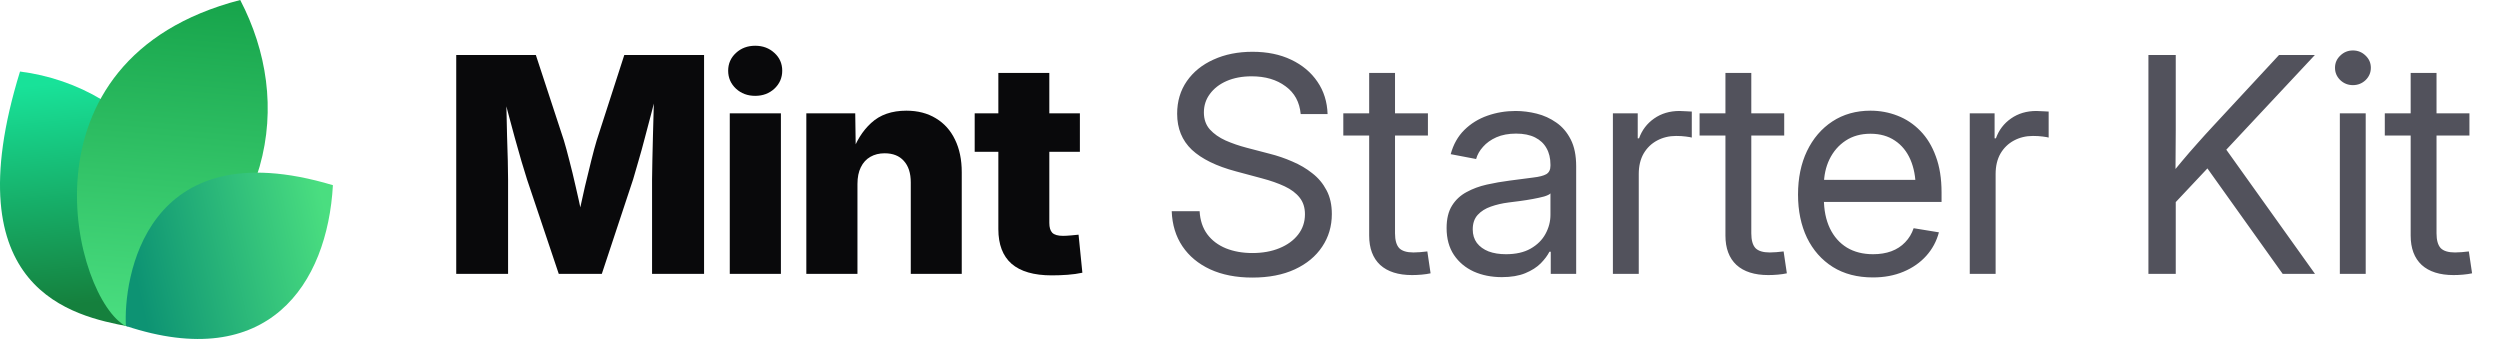
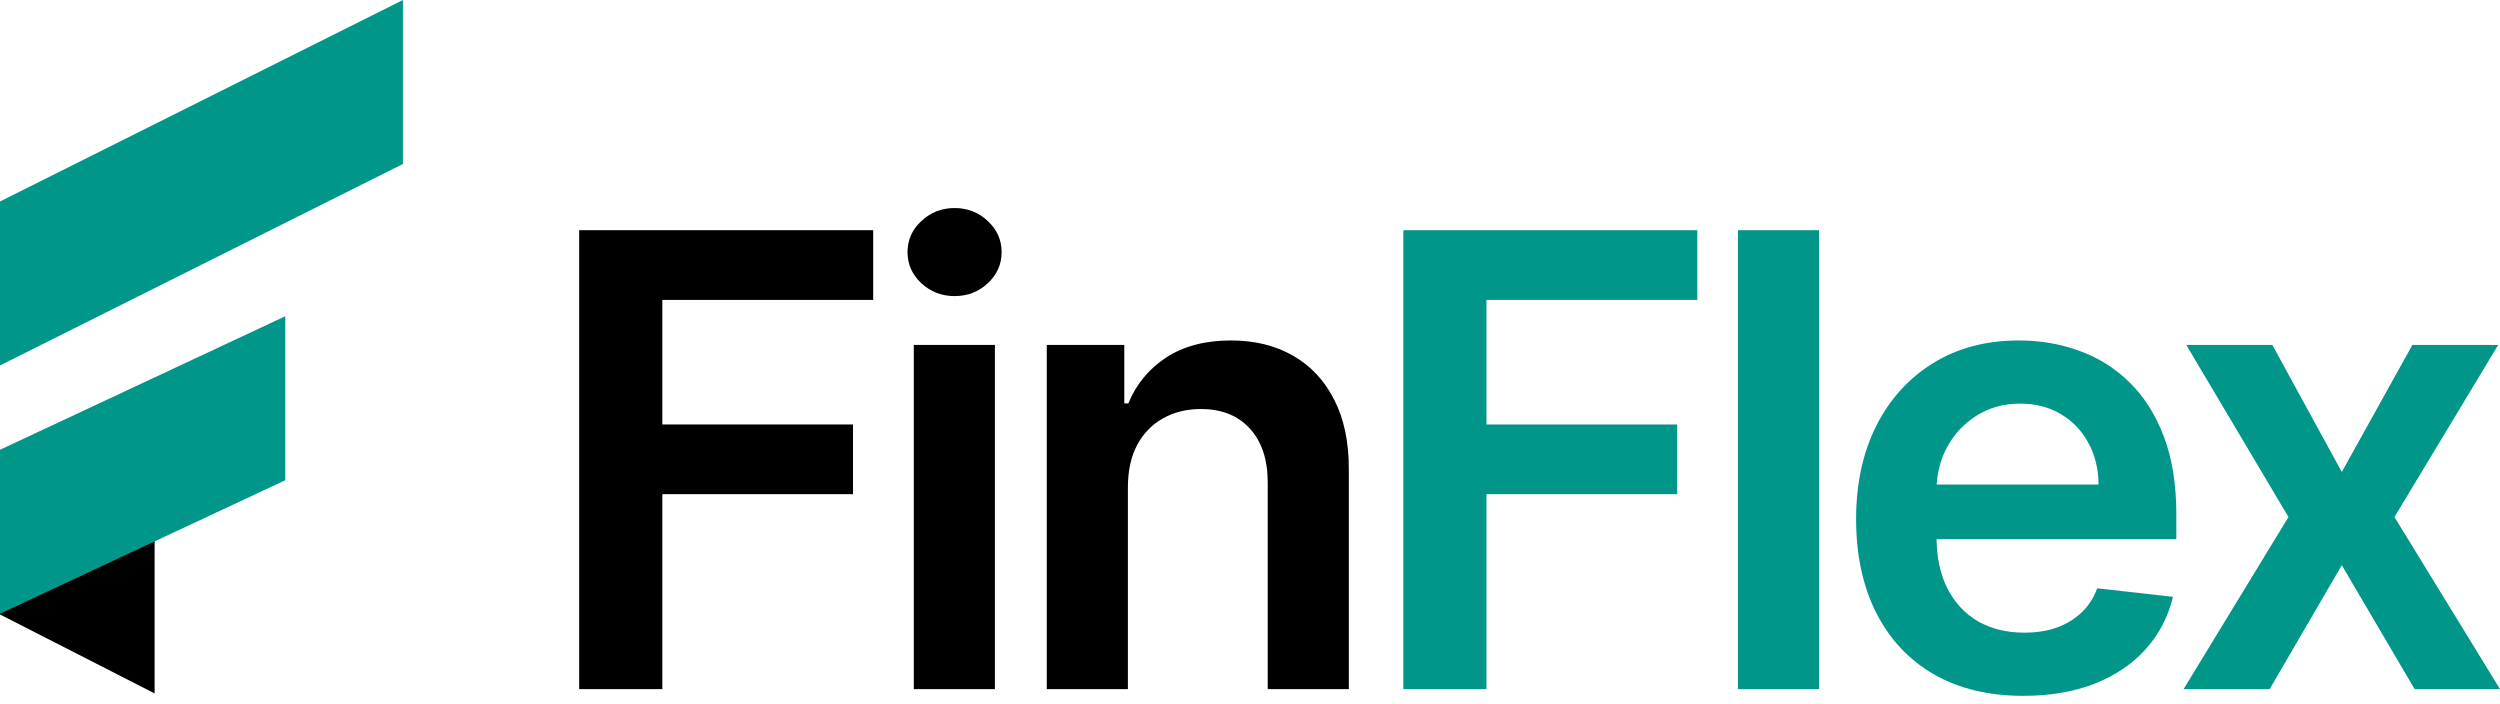
- <svg xmlns="http://www.w3.org/2000/svg" width="177" height="24" viewBox="0 0 177 24" fill="none">
-   <path d="M9.061 23.108C5.268 22.377 -3.391 20.627 1.417 5.064C9.634 6.099 16.973 14.064 9.061 23.108Z" fill="url(#paint0_linear_17557_2020)" />
-   <path d="M8.919 23.094C5.276 21.222 0.784 4.209 17.007 0C20.757 7.193 19.621 16.545 8.919 23.094Z" fill="url(#paint1_linear_17557_2020)" />
-   <path d="M8.914 23.079C8.735 19.882 10.159 9.085 23.57 13.111C23.181 20.123 18.984 26.418 8.914 23.079Z" fill="url(#paint2_linear_17557_2020)" />
-   <path d="M32.301 19.392V3.894H37.938L39.925 9.948C40.036 10.315 40.164 10.787 40.31 11.362C40.462 11.938 40.611 12.552 40.757 13.204C40.91 13.855 41.048 14.483 41.173 15.086C41.305 15.682 41.412 16.192 41.495 16.615H40.695C40.771 16.192 40.871 15.682 40.996 15.086C41.128 14.49 41.267 13.866 41.412 13.214C41.565 12.562 41.714 11.948 41.86 11.373C42.005 10.79 42.133 10.315 42.244 9.948L44.2 3.894H49.848V19.392H46.166V12.704C46.166 12.357 46.173 11.917 46.187 11.383C46.2 10.849 46.214 10.27 46.228 9.646C46.249 9.022 46.266 8.391 46.28 7.753C46.301 7.115 46.311 6.519 46.311 5.964H46.623C46.485 6.561 46.332 7.181 46.166 7.826C45.999 8.471 45.833 9.102 45.666 9.719C45.507 10.336 45.351 10.901 45.198 11.414C45.053 11.928 44.928 12.357 44.824 12.704L42.608 19.392H39.561L37.314 12.704C37.203 12.357 37.072 11.928 36.919 11.414C36.773 10.901 36.614 10.34 36.441 9.729C36.274 9.112 36.104 8.481 35.931 7.836C35.764 7.192 35.608 6.567 35.463 5.964H35.827C35.834 6.512 35.844 7.105 35.858 7.743C35.872 8.374 35.886 9.005 35.9 9.636C35.92 10.26 35.938 10.839 35.952 11.373C35.965 11.907 35.972 12.351 35.972 12.704V19.392H32.301ZM51.668 19.392V8.024H55.288V19.392H51.668ZM53.468 6.786C52.927 6.786 52.473 6.616 52.105 6.276C51.738 5.93 51.554 5.507 51.554 5.007C51.554 4.508 51.738 4.088 52.105 3.749C52.473 3.409 52.927 3.239 53.468 3.239C54.009 3.239 54.463 3.409 54.83 3.749C55.198 4.082 55.382 4.501 55.382 5.007C55.382 5.507 55.198 5.93 54.83 6.276C54.463 6.616 54.009 6.786 53.468 6.786ZM60.708 13.027V19.392H57.088V8.024H60.551L60.593 10.967H60.281C60.593 10.024 61.061 9.268 61.685 8.7C62.309 8.124 63.138 7.836 64.171 7.836C64.975 7.836 65.672 8.017 66.262 8.377C66.851 8.731 67.302 9.234 67.614 9.885C67.933 10.537 68.092 11.307 68.092 12.194V19.392H64.483V12.912C64.483 12.26 64.32 11.754 63.994 11.394C63.675 11.033 63.221 10.853 62.632 10.853C62.25 10.853 61.914 10.936 61.623 11.102C61.332 11.269 61.106 11.515 60.947 11.841C60.787 12.16 60.708 12.555 60.708 13.027ZM76.456 8.024V10.749H69.008V8.024H76.456ZM70.683 5.163H74.292V15.783C74.292 16.102 74.361 16.334 74.5 16.48C74.646 16.625 74.899 16.698 75.259 16.698C75.405 16.698 75.596 16.688 75.831 16.667C76.074 16.646 76.251 16.629 76.362 16.615L76.632 19.309C76.313 19.378 75.963 19.427 75.582 19.455C75.207 19.482 74.836 19.496 74.469 19.496C73.2 19.496 72.25 19.222 71.619 18.674C70.995 18.127 70.683 17.308 70.683 16.22V5.163Z" fill="#09090B" />
-   <path d="M88.667 19.652C87.523 19.652 86.528 19.458 85.682 19.07C84.843 18.681 84.188 18.137 83.716 17.437C83.245 16.736 82.992 15.908 82.957 14.951H84.933C84.968 15.596 85.148 16.14 85.474 16.584C85.8 17.021 86.24 17.354 86.795 17.582C87.35 17.804 87.974 17.915 88.667 17.915C89.388 17.915 90.026 17.801 90.581 17.572C91.143 17.343 91.583 17.024 91.902 16.615C92.228 16.199 92.391 15.717 92.391 15.169C92.391 14.698 92.266 14.306 92.017 13.994C91.767 13.675 91.413 13.408 90.956 13.193C90.498 12.978 89.954 12.787 89.323 12.621L87.502 12.132C86.123 11.765 85.082 11.255 84.382 10.603C83.689 9.944 83.342 9.095 83.342 8.055C83.342 7.174 83.571 6.404 84.028 5.746C84.486 5.087 85.117 4.577 85.921 4.217C86.726 3.849 87.645 3.666 88.678 3.666C89.718 3.666 90.63 3.853 91.413 4.227C92.204 4.602 92.824 5.122 93.275 5.787C93.726 6.446 93.965 7.209 93.993 8.076H92.089C92.013 7.23 91.656 6.574 91.018 6.11C90.387 5.638 89.586 5.403 88.615 5.403C87.95 5.403 87.36 5.513 86.847 5.735C86.341 5.957 85.946 6.262 85.661 6.651C85.377 7.032 85.235 7.469 85.235 7.961C85.235 8.447 85.377 8.849 85.661 9.168C85.946 9.48 86.317 9.74 86.774 9.948C87.232 10.149 87.724 10.319 88.251 10.457L89.884 10.884C90.439 11.023 90.977 11.206 91.496 11.435C92.023 11.657 92.495 11.934 92.911 12.267C93.334 12.593 93.67 12.995 93.92 13.474C94.17 13.945 94.294 14.504 94.294 15.149C94.294 16.015 94.066 16.788 93.608 17.468C93.157 18.148 92.512 18.681 91.673 19.07C90.834 19.458 89.832 19.652 88.667 19.652ZM101.097 8.024V9.594H95.106V8.024H101.097ZM96.937 5.163H98.767V16.521C98.767 17 98.865 17.347 99.059 17.562C99.26 17.77 99.6 17.874 100.078 17.874C100.21 17.874 100.366 17.867 100.546 17.853C100.733 17.832 100.903 17.815 101.056 17.801L101.285 19.351C101.097 19.392 100.886 19.423 100.65 19.444C100.414 19.465 100.189 19.475 99.974 19.475C98.996 19.475 98.244 19.236 97.717 18.758C97.197 18.272 96.937 17.579 96.937 16.677V5.163ZM106.33 19.621C105.595 19.621 104.932 19.489 104.343 19.226C103.754 18.955 103.285 18.564 102.939 18.05C102.592 17.53 102.419 16.896 102.419 16.147C102.419 15.495 102.547 14.965 102.804 14.556C103.06 14.146 103.403 13.828 103.833 13.599C104.263 13.363 104.742 13.186 105.269 13.068C105.796 12.95 106.333 12.857 106.881 12.787C107.574 12.69 108.132 12.617 108.555 12.569C108.978 12.52 109.287 12.441 109.481 12.33C109.675 12.212 109.772 12.014 109.772 11.737V11.654C109.772 11.203 109.679 10.815 109.492 10.489C109.311 10.163 109.041 9.91 108.68 9.729C108.32 9.549 107.872 9.459 107.338 9.459C106.805 9.459 106.34 9.546 105.945 9.719C105.556 9.892 105.241 10.118 104.998 10.395C104.755 10.665 104.593 10.953 104.509 11.258L102.71 10.915C102.897 10.222 103.22 9.65 103.677 9.199C104.135 8.748 104.679 8.412 105.31 8.19C105.941 7.968 106.607 7.857 107.307 7.857C107.8 7.857 108.295 7.92 108.795 8.044C109.301 8.169 109.765 8.381 110.188 8.679C110.611 8.97 110.951 9.369 111.208 9.875C111.464 10.374 111.593 11.005 111.593 11.768V19.392H109.793V17.822H109.7C109.568 18.085 109.363 18.359 109.086 18.643C108.809 18.921 108.444 19.153 107.994 19.34C107.543 19.527 106.988 19.621 106.33 19.621ZM106.621 17.998C107.321 17.998 107.904 17.867 108.368 17.603C108.84 17.333 109.19 16.986 109.419 16.563C109.654 16.133 109.772 15.682 109.772 15.211V13.692C109.703 13.769 109.554 13.841 109.325 13.911C109.096 13.973 108.829 14.032 108.524 14.088C108.226 14.143 107.921 14.192 107.609 14.233C107.304 14.275 107.033 14.309 106.798 14.337C106.354 14.393 105.938 14.49 105.549 14.628C105.168 14.76 104.86 14.954 104.624 15.211C104.388 15.467 104.27 15.811 104.27 16.241C104.27 16.615 104.367 16.934 104.561 17.198C104.762 17.461 105.04 17.662 105.393 17.801C105.747 17.933 106.156 17.998 106.621 17.998ZM114.193 19.392V8.024H115.951V9.792H116.045C116.253 9.209 116.61 8.741 117.116 8.388C117.622 8.034 118.219 7.857 118.905 7.857C119.058 7.857 119.217 7.864 119.384 7.878C119.55 7.885 119.682 7.892 119.779 7.899V9.74C119.716 9.719 119.578 9.695 119.363 9.667C119.155 9.639 118.922 9.625 118.666 9.625C118.174 9.625 117.726 9.733 117.324 9.948C116.922 10.163 116.603 10.471 116.367 10.874C116.138 11.276 116.024 11.758 116.024 12.319V19.392H114.193ZM126.322 8.024V9.594H120.33V8.024H126.322ZM122.161 5.163H123.992V16.521C123.992 17 124.089 17.347 124.283 17.562C124.484 17.77 124.824 17.874 125.302 17.874C125.434 17.874 125.59 17.867 125.77 17.853C125.958 17.832 126.127 17.815 126.28 17.801L126.509 19.351C126.322 19.392 126.11 19.423 125.874 19.444C125.639 19.465 125.413 19.475 125.198 19.475C124.221 19.475 123.468 19.236 122.941 18.758C122.421 18.272 122.161 17.579 122.161 16.677V5.163ZM132.604 19.642C131.502 19.642 130.555 19.396 129.765 18.903C128.974 18.404 128.364 17.714 127.934 16.834C127.511 15.946 127.3 14.927 127.3 13.775C127.3 12.611 127.511 11.584 127.934 10.697C128.364 9.802 128.964 9.102 129.734 8.596C130.51 8.089 131.408 7.836 132.428 7.836C133.1 7.836 133.738 7.954 134.341 8.19C134.952 8.426 135.489 8.783 135.954 9.261C136.425 9.74 136.793 10.343 137.056 11.071C137.327 11.792 137.462 12.645 137.462 13.63V14.296H128.433V12.735H136.463L135.631 13.297C135.631 12.541 135.506 11.876 135.257 11.3C135.007 10.725 134.643 10.277 134.165 9.958C133.686 9.632 133.107 9.469 132.428 9.469C131.748 9.469 131.162 9.632 130.67 9.958C130.177 10.284 129.796 10.725 129.526 11.279C129.262 11.827 129.13 12.441 129.13 13.12V14.046C129.13 14.864 129.273 15.572 129.557 16.168C129.841 16.757 130.243 17.211 130.763 17.53C131.283 17.842 131.901 17.998 132.615 17.998C133.093 17.998 133.523 17.929 133.905 17.79C134.293 17.645 134.619 17.433 134.882 17.156C135.153 16.879 135.354 16.546 135.486 16.157L137.275 16.449C137.108 17.08 136.81 17.634 136.38 18.113C135.95 18.591 135.413 18.966 134.768 19.236C134.123 19.507 133.402 19.642 132.604 19.642ZM139.459 19.392V8.024H141.217V9.792H141.311C141.519 9.209 141.876 8.741 142.382 8.388C142.888 8.034 143.485 7.857 144.171 7.857C144.324 7.857 144.483 7.864 144.649 7.878C144.816 7.885 144.948 7.892 145.045 7.899V9.74C144.982 9.719 144.844 9.695 144.629 9.667C144.421 9.639 144.188 9.625 143.932 9.625C143.439 9.625 142.992 9.733 142.59 9.948C142.188 10.163 141.869 10.471 141.633 10.874C141.404 11.276 141.29 11.758 141.29 12.319V19.392H139.459ZM153.429 14.961V12.715C153.783 12.257 154.136 11.82 154.49 11.404C154.844 10.981 155.204 10.565 155.572 10.156C155.939 9.74 156.314 9.327 156.695 8.918L161.355 3.894H163.893L157.277 10.967H157.184L153.429 14.961ZM152.108 19.392V3.894H154.043V9.241L154.022 12.559L154.043 13.505V19.392H152.108ZM161.615 19.392L155.967 11.477L157.173 9.969L163.903 19.392H161.615ZM165.661 19.392V8.024H167.492V19.392H165.661ZM166.587 6.027C166.24 6.027 165.942 5.909 165.692 5.673C165.443 5.43 165.318 5.139 165.318 4.799C165.318 4.459 165.443 4.172 165.692 3.936C165.942 3.693 166.24 3.572 166.587 3.572C166.934 3.572 167.232 3.693 167.482 3.936C167.731 4.172 167.856 4.459 167.856 4.799C167.856 5.139 167.731 5.43 167.482 5.673C167.232 5.909 166.934 6.027 166.587 6.027ZM174.836 8.024V9.594H168.844V8.024H174.836ZM170.675 5.163H172.506V16.521C172.506 17 172.603 17.347 172.797 17.562C172.998 17.77 173.338 17.874 173.816 17.874C173.948 17.874 174.104 17.867 174.284 17.853C174.472 17.832 174.641 17.815 174.794 17.801L175.023 19.351C174.836 19.392 174.624 19.423 174.388 19.444C174.153 19.465 173.927 19.475 173.712 19.475C172.735 19.475 171.982 19.236 171.455 18.758C170.935 18.272 170.675 17.579 170.675 16.677V5.163Z" fill="#52525C" />
-   <defs>
-     <linearGradient id="paint0_linear_17557_2020" x1="3.776" y1="5.916" x2="5.232" y2="21.559" gradientUnits="userSpaceOnUse">
-       <stop stop-color="#18E299" />
-       <stop offset="1" stop-color="#15803D" />
-     </linearGradient>
-     <linearGradient id="paint1_linear_17557_2020" x1="12.171" y1="-0.718" x2="10.19" y2="22.983" gradientUnits="userSpaceOnUse">
-       <stop stop-color="#16A34A" />
-       <stop offset="1" stop-color="#4ADE80" />
-     </linearGradient>
-     <linearGradient id="paint2_linear_17557_2020" x1="23.133" y1="15.353" x2="9.338" y2="18.52" gradientUnits="userSpaceOnUse">
-       <stop stop-color="#4ADE80" />
-       <stop offset="1" stop-color="#0D9373" />
-     </linearGradient>
-   </defs>
+ <svg xmlns="http://www.w3.org/2000/svg" width="160" height="45" viewBox="0 0 160 45" fill="none">
+   <path d="M0 39.326L9.895 44.379V33.839L0 28.786V39.326Z" fill="black" />
+   <path d="M0 12.894L25.788 0V10.495L0 23.389V12.894Z" fill="#009689" />
+   <path d="M0 28.786L18.257 20.24V30.735L0 39.281V28.786Z" fill="#009689" />
+   <path d="M37.068 44.104V14.733H55.884V19.194H42.389V27.167H54.593V31.627H42.389V44.104H37.068Z" fill="black" />
+   <path d="M58.483 44.104V22.076H63.674V44.104H58.483ZM61.093 18.95C60.27 18.95 59.563 18.677 58.97 18.132C58.377 17.578 58.081 16.913 58.081 16.139C58.081 15.355 58.377 14.69 58.97 14.145C59.563 13.591 60.27 13.314 61.093 13.314C61.924 13.314 62.632 13.591 63.215 14.145C63.808 14.69 64.104 15.355 64.104 16.139C64.104 16.913 63.808 17.578 63.215 18.132C62.632 18.677 61.924 18.95 61.093 18.95Z" fill="black" />
+   <path d="M72.185 31.197V44.104H66.993V22.076H71.955V25.819H72.213C72.72 24.586 73.528 23.606 74.637 22.879C75.756 22.152 77.137 21.789 78.782 21.789C80.302 21.789 81.626 22.114 82.754 22.764C83.892 23.415 84.772 24.356 85.393 25.59C86.024 26.823 86.335 28.319 86.325 30.078V44.104H81.134V30.881C81.134 29.409 80.751 28.257 79.986 27.425C79.231 26.593 78.184 26.178 76.846 26.178C75.937 26.178 75.129 26.378 74.422 26.78C73.724 27.172 73.174 27.741 72.773 28.486C72.381 29.232 72.185 30.136 72.185 31.197Z" fill="black" />
+   <path d="M89.813 44.104V14.733H108.628V19.194H95.133V27.167H107.338V31.627H95.133V44.104H89.813Z" fill="#009689" />
+   <path d="M116.419 14.733V44.104H111.227V14.733H116.419Z" fill="#009689" />
+   <path d="M129.49 44.534C127.281 44.534 125.374 44.075 123.768 43.157C122.171 42.23 120.942 40.92 120.082 39.228C119.222 37.526 118.791 35.523 118.791 33.219C118.791 30.953 119.222 28.965 120.082 27.253C120.952 25.532 122.166 24.194 123.725 23.238C125.283 22.272 127.114 21.789 129.217 21.789C130.575 21.789 131.856 22.009 133.061 22.449C134.275 22.879 135.346 23.548 136.273 24.457C137.21 25.365 137.946 26.522 138.482 27.927C139.017 29.323 139.285 30.987 139.285 32.918V34.51H121.229V31.011H134.308C134.299 30.016 134.084 29.132 133.663 28.357C133.242 27.573 132.654 26.957 131.899 26.507C131.153 26.058 130.283 25.833 129.289 25.833C128.228 25.833 127.296 26.091 126.492 26.608C125.689 27.114 125.063 27.784 124.614 28.616C124.174 29.438 123.949 30.341 123.94 31.326V34.381C123.94 35.662 124.174 36.761 124.642 37.679C125.111 38.587 125.766 39.285 126.607 39.773C127.449 40.251 128.433 40.49 129.561 40.49C130.317 40.49 131 40.385 131.612 40.175C132.224 39.955 132.755 39.634 133.204 39.214C133.653 38.793 133.993 38.272 134.222 37.651L139.07 38.196C138.764 39.477 138.18 40.595 137.32 41.551C136.469 42.498 135.379 43.234 134.05 43.76C132.721 44.276 131.201 44.534 129.49 44.534Z" fill="#009689" />
+   <path d="M145.429 22.076L149.875 30.207L154.392 22.076H159.885L153.245 33.09L160 44.104H154.536L149.875 36.173L145.257 44.104H139.75L146.462 33.09L139.922 22.076H145.429Z" fill="#009689" />
</svg>
